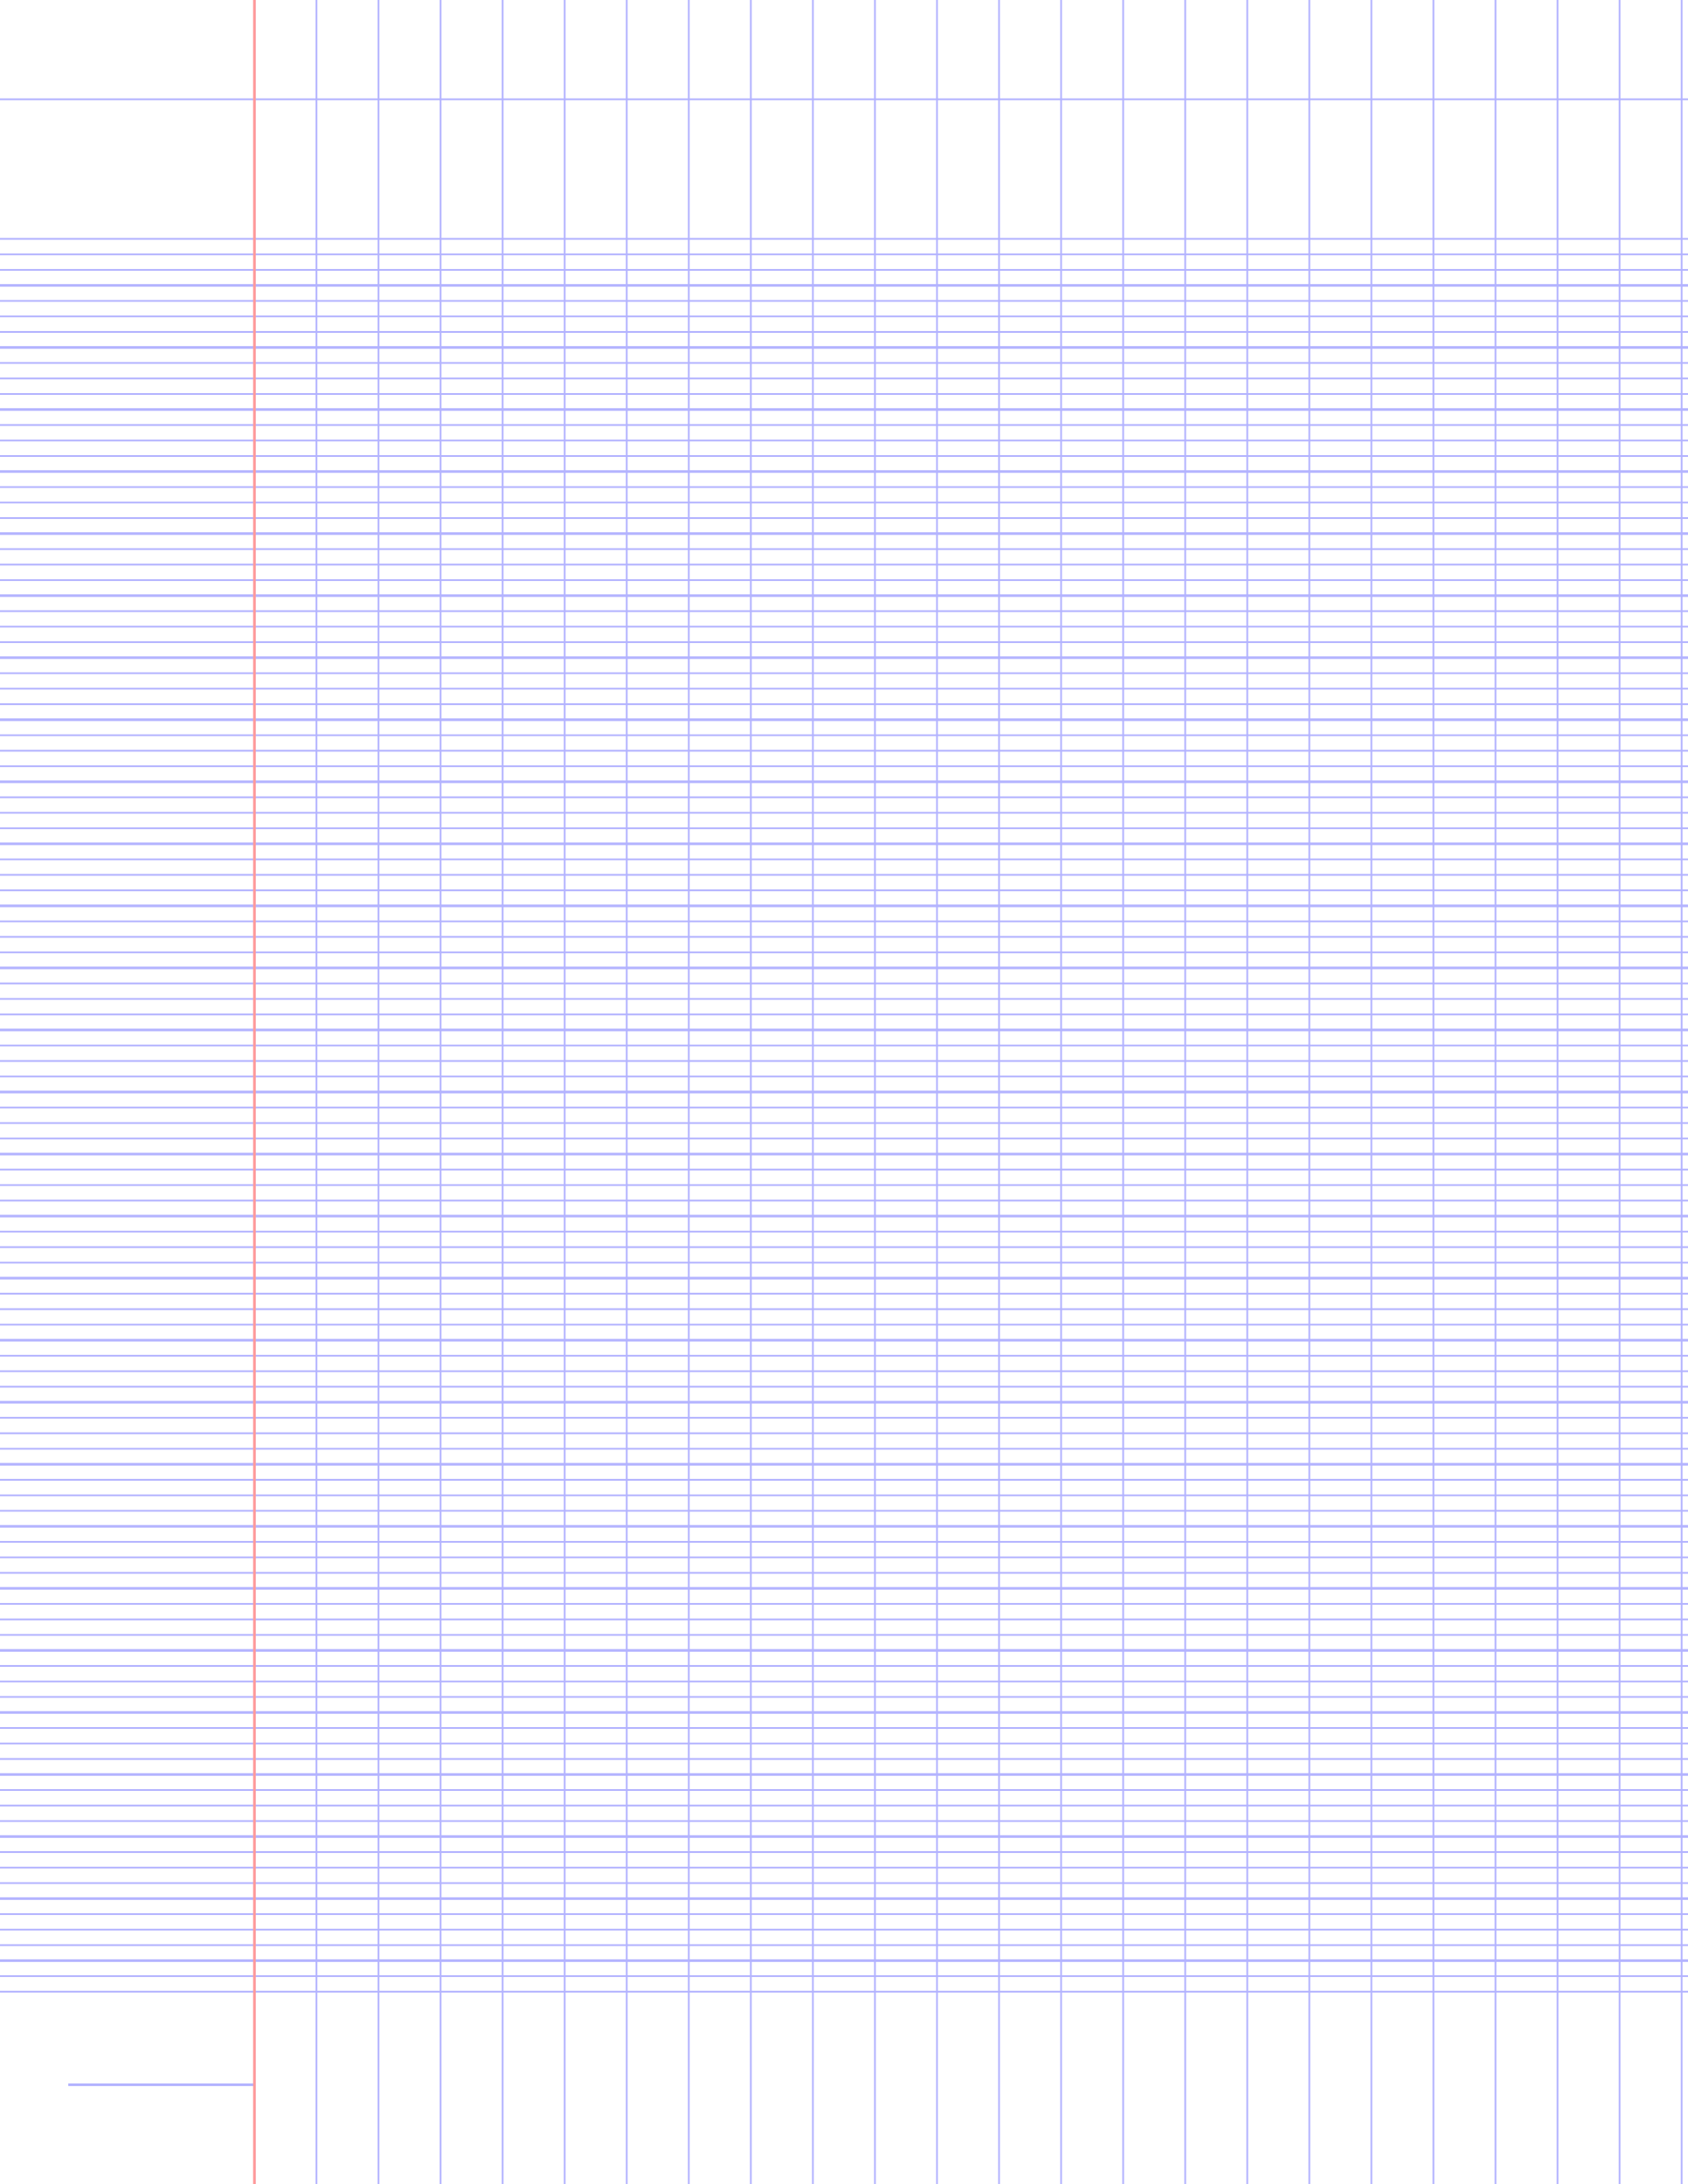
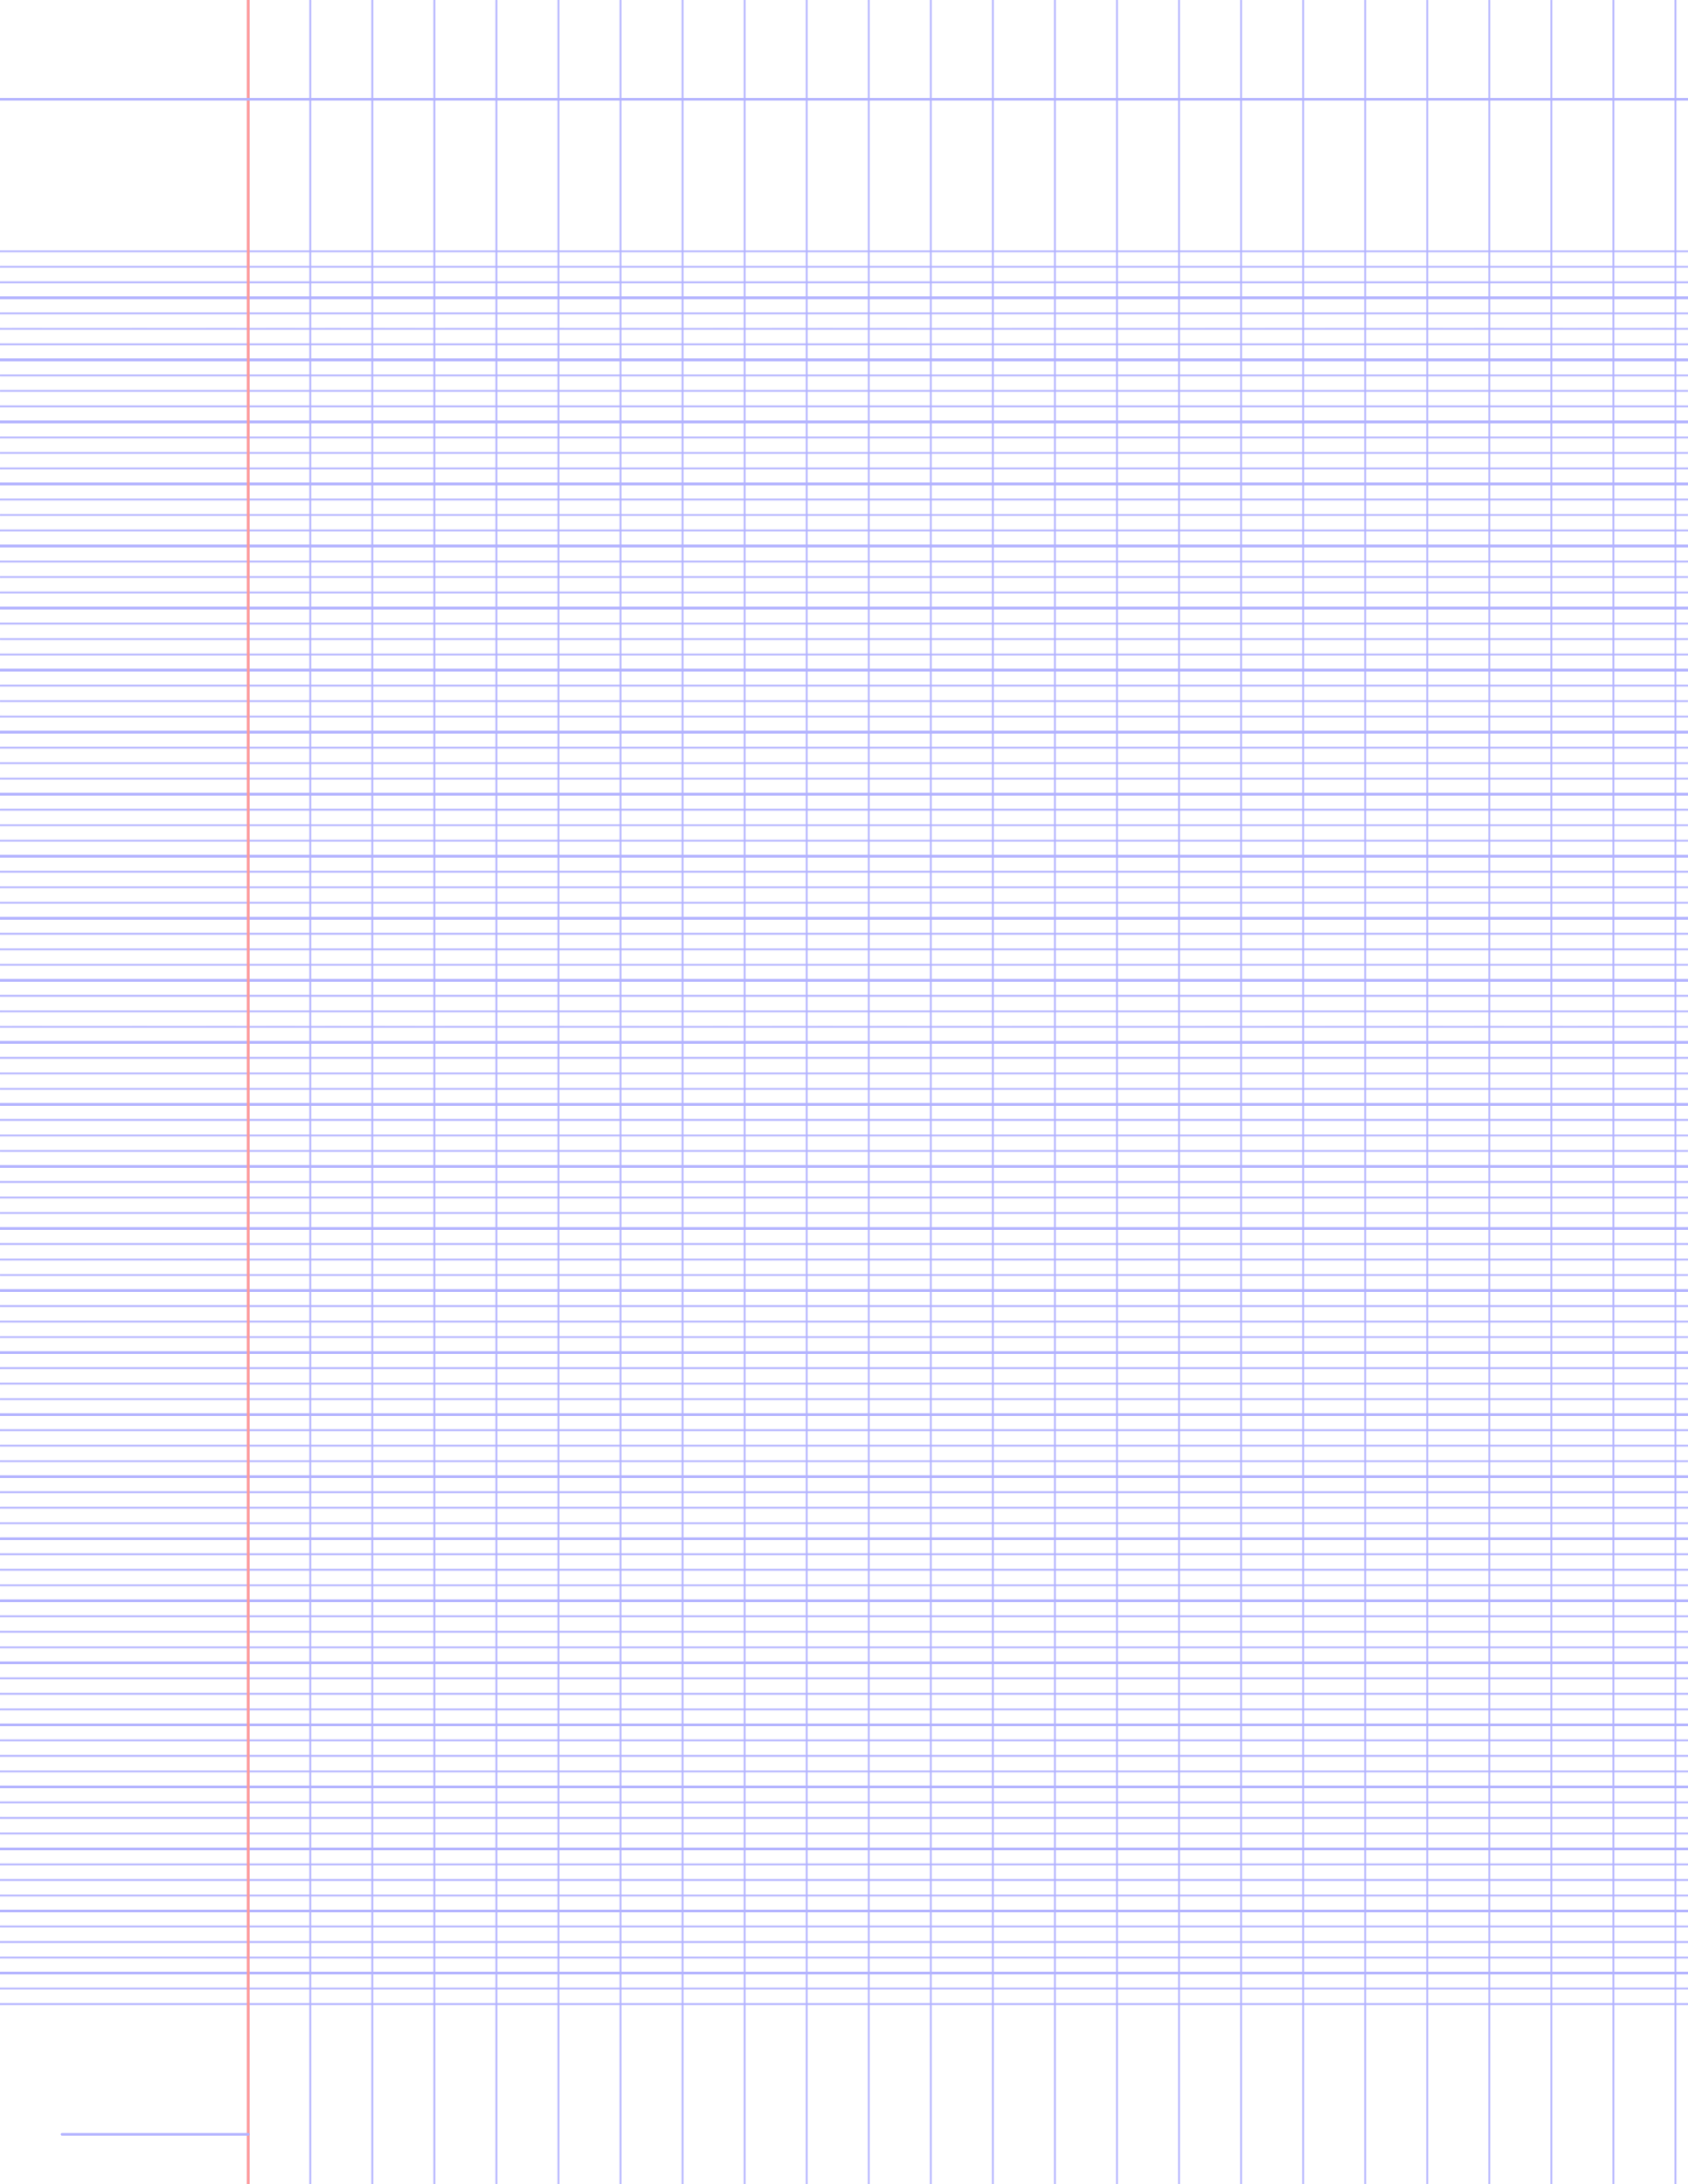
<svg xmlns="http://www.w3.org/2000/svg" width="612pt" height="792pt" viewBox="0 0 612 792">
-   <style>            .line, .dot { stroke-linecap: round; }
-             .stroke-linecap-butt { stroke-linecap: butt; }
+   <defs />
+   <style>        .line, .dot { stroke-linecap: round; }
+         .stroke-linecap-butt { stroke-linecap: butt; }

-             .line            { stroke-width: 0.72pt; }
-             .line.xx-thin    { stroke-width: 0.24pt; }
-             .line.x-thin     { stroke-width: 0.36pt; }
-             .line.thin       { stroke-width: 0.48pt; }
-             .line.thick      { stroke-width: 1.08pt; }
-             .line.semi-thin  { stroke-width: 0.588pt; }
-             .line.semi-thick { stroke-width: 0.882pt; }
+         .line            { stroke-width: 0.72pt; }
+         .line.xx-thin    { stroke-width: 0.24pt; }
+         .line.x-thin     { stroke-width: 0.36pt; }
+         .line.thin       { stroke-width: 0.48pt; }
+         .line.thick      { stroke-width: 1.08pt; }
+         .line.semi-thin  { stroke-width: 0.588pt; }
+         .line.semi-thick { stroke-width: 0.882pt; }

-             .dot             { stroke-width: 1.44pt; }
-             .dot.thin        { stroke-width: 0.96pt; }
-             .dot.thick       { stroke-width: 2.16pt; }
-             .dot.semi-thin   { stroke-width: 1.176pt; }
-             .dot.semi-thick  { stroke-width: 1.764pt; }
+         .dot             { stroke-width: 1.44pt; }
+         .dot.thin        { stroke-width: 0.96pt; }
+         .dot.thick       { stroke-width: 2.16pt; }
+         .dot.semi-thin   { stroke-width: 1.176pt; }
+         .dot.semi-thick  { stroke-width: 1.764pt; }

-             .blue  { stroke: #b3b3ff; }
-             .red   { stroke: #ff9999; }
-             .green { stroke: #b3ffb3; }
-             .gray  { stroke: #b3b3b3; }
+         .stroke-1     { stroke-width: 0.12pt; stroke-linecap: round; } /* 1/600 in */
+         .stroke-2     { stroke-width: 0.24pt; stroke-linecap: round; }
+         .stroke-3     { stroke-width: 0.36pt; stroke-linecap: round; }
+         .stroke-4     { stroke-width: 0.48pt; stroke-linecap: round; }
+         .stroke-5     { stroke-width: 0.60pt; stroke-linecap: round; }
+         .stroke-6     { stroke-width: 0.72pt; stroke-linecap: round; }
+         .stroke-7     { stroke-width: 0.84pt; stroke-linecap: round; }
+         .stroke-8     { stroke-width: 0.96pt; stroke-linecap: round; }
+         .stroke-9     { stroke-width: 1.08pt; stroke-linecap: round; }
+         .stroke-10    { stroke-width: 1.20pt; stroke-linecap: round; }

-             .light.blue  { stroke: #d9d9ff; }
-             .light.red   { stroke: #ffcccc; }
-             .light.green { stroke: #d9ffd9; }
-             .light.gray  { stroke: #d9d9d9; }
+         .blue  { stroke: #b3b3ff; }
+         .red   { stroke: #ff9999; }
+         .green { stroke: #b3ffb3; }
+         .gray  { stroke: #b3b3b3; }

-             .dark.blue  { stroke: #6767ff; }
-             .dark.red   { stroke: #ff3333; }
-             .dark.green { stroke: #67ff67; }
-             .dark.gray  { stroke: #676767; }
+         .light.blue  { stroke: #d9d9ff; }
+         .light.red   { stroke: #ffcccc; }
+         .light.green { stroke: #d9ffd9; }
+         .light.gray  { stroke: #d9d9d9; }

-             .alternate-blue  { stroke: #6767ff; opacity: 0.5; }
-             .alternate-red   { stroke: #ff3333; opacity: 0.5; }
-             .alternate-green { stroke: #67ff67; opacity: 0.5; }
-             .alternate-gray  { stroke: #676767; opacity: 0.5; }
+         .dark.blue  { stroke: #6767ff; }
+         .dark.red   { stroke: #ff3333; }
+         .dark.green { stroke: #67ff67; }
+         .dark.gray  { stroke: #676767; }
+ 
+         .alternate-blue  { stroke: #6767ff; opacity: 0.5; }
+         .alternate-red   { stroke: #ff3333; opacity: 0.5; }
+         .alternate-green { stroke: #67ff67; opacity: 0.5; }
+         .alternate-gray  { stroke: #676767; opacity: 0.5; }
</style>
-   <g id="minor-horizontal-lines">
-     <line x1="0" x2="612" y1="722.25" y2="722.25" class="thin blue line" />
-     <line x1="0" x2="612" y1="716.625" y2="716.625" class="thin blue line" />
-     <line x1="0" x2="612" y1="705.375" y2="705.375" class="thin blue line" />
-     <line x1="0" x2="612" y1="699.75" y2="699.75" class="thin blue line" />
-     <line x1="0" x2="612" y1="694.125" y2="694.125" class="thin blue line" />
-     <line x1="0" x2="612" y1="682.875" y2="682.875" class="thin blue line" />
-     <line x1="0" x2="612" y1="677.25" y2="677.25" class="thin blue line" />
-     <line x1="0" x2="612" y1="671.625" y2="671.625" class="thin blue line" />
-     <line x1="0" x2="612" y1="660.375" y2="660.375" class="thin blue line" />
-     <line x1="0" x2="612" y1="654.75" y2="654.75" class="thin blue line" />
-     <line x1="0" x2="612" y1="649.125" y2="649.125" class="thin blue line" />
-     <line x1="0" x2="612" y1="637.875" y2="637.875" class="thin blue line" />
-     <line x1="0" x2="612" y1="632.25" y2="632.25" class="thin blue line" />
-     <line x1="0" x2="612" y1="626.625" y2="626.625" class="thin blue line" />
-     <line x1="0" x2="612" y1="615.375" y2="615.375" class="thin blue line" />
-     <line x1="0" x2="612" y1="609.75" y2="609.75" class="thin blue line" />
-     <line x1="0" x2="612" y1="604.125" y2="604.125" class="thin blue line" />
-     <line x1="0" x2="612" y1="592.875" y2="592.875" class="thin blue line" />
-     <line x1="0" x2="612" y1="587.25" y2="587.25" class="thin blue line" />
-     <line x1="0" x2="612" y1="581.625" y2="581.625" class="thin blue line" />
-     <line x1="0" x2="612" y1="570.375" y2="570.375" class="thin blue line" />
-     <line x1="0" x2="612" y1="564.75" y2="564.75" class="thin blue line" />
-     <line x1="0" x2="612" y1="559.125" y2="559.125" class="thin blue line" />
-     <line x1="0" x2="612" y1="547.875" y2="547.875" class="thin blue line" />
-     <line x1="0" x2="612" y1="542.25" y2="542.25" class="thin blue line" />
-     <line x1="0" x2="612" y1="536.625" y2="536.625" class="thin blue line" />
-     <line x1="0" x2="612" y1="525.375" y2="525.375" class="thin blue line" />
-     <line x1="0" x2="612" y1="519.75" y2="519.75" class="thin blue line" />
-     <line x1="0" x2="612" y1="514.125" y2="514.125" class="thin blue line" />
-     <line x1="0" x2="612" y1="502.875" y2="502.875" class="thin blue line" />
-     <line x1="0" x2="612" y1="497.25" y2="497.25" class="thin blue line" />
-     <line x1="0" x2="612" y1="491.625" y2="491.625" class="thin blue line" />
-     <line x1="0" x2="612" y1="480.375" y2="480.375" class="thin blue line" />
-     <line x1="0" x2="612" y1="474.75" y2="474.75" class="thin blue line" />
-     <line x1="0" x2="612" y1="469.125" y2="469.125" class="thin blue line" />
-     <line x1="0" x2="612" y1="457.875" y2="457.875" class="thin blue line" />
-     <line x1="0" x2="612" y1="452.25" y2="452.25" class="thin blue line" />
-     <line x1="0" x2="612" y1="446.625" y2="446.625" class="thin blue line" />
-     <line x1="0" x2="612" y1="435.375" y2="435.375" class="thin blue line" />
-     <line x1="0" x2="612" y1="429.75" y2="429.75" class="thin blue line" />
-     <line x1="0" x2="612" y1="424.125" y2="424.125" class="thin blue line" />
-     <line x1="0" x2="612" y1="412.875" y2="412.875" class="thin blue line" />
-     <line x1="0" x2="612" y1="407.25" y2="407.25" class="thin blue line" />
-     <line x1="0" x2="612" y1="401.625" y2="401.625" class="thin blue line" />
-     <line x1="0" x2="612" y1="390.375" y2="390.375" class="thin blue line" />
-     <line x1="0" x2="612" y1="384.75" y2="384.75" class="thin blue line" />
-     <line x1="0" x2="612" y1="379.125" y2="379.125" class="thin blue line" />
-     <line x1="0" x2="612" y1="367.875" y2="367.875" class="thin blue line" />
-     <line x1="0" x2="612" y1="362.25" y2="362.25" class="thin blue line" />
-     <line x1="0" x2="612" y1="356.625" y2="356.625" class="thin blue line" />
-     <line x1="0" x2="612" y1="345.375" y2="345.375" class="thin blue line" />
-     <line x1="0" x2="612" y1="339.75" y2="339.75" class="thin blue line" />
-     <line x1="0" x2="612" y1="334.125" y2="334.125" class="thin blue line" />
-     <line x1="0" x2="612" y1="322.875" y2="322.875" class="thin blue line" />
-     <line x1="0" x2="612" y1="317.25" y2="317.25" class="thin blue line" />
-     <line x1="0" x2="612" y1="311.625" y2="311.625" class="thin blue line" />
-     <line x1="0" x2="612" y1="300.375" y2="300.375" class="thin blue line" />
-     <line x1="0" x2="612" y1="294.75" y2="294.75" class="thin blue line" />
-     <line x1="0" x2="612" y1="289.125" y2="289.125" class="thin blue line" />
-     <line x1="0" x2="612" y1="277.875" y2="277.875" class="thin blue line" />
-     <line x1="0" x2="612" y1="272.25" y2="272.25" class="thin blue line" />
-     <line x1="0" x2="612" y1="266.625" y2="266.625" class="thin blue line" />
-     <line x1="0" x2="612" y1="255.375" y2="255.375" class="thin blue line" />
-     <line x1="0" x2="612" y1="249.75" y2="249.75" class="thin blue line" />
-     <line x1="0" x2="612" y1="244.125" y2="244.125" class="thin blue line" />
-     <line x1="0" x2="612" y1="232.875" y2="232.875" class="thin blue line" />
-     <line x1="0" x2="612" y1="227.25" y2="227.25" class="thin blue line" />
-     <line x1="0" x2="612" y1="221.625" y2="221.625" class="thin blue line" />
-     <line x1="0" x2="612" y1="210.375" y2="210.375" class="thin blue line" />
-     <line x1="0" x2="612" y1="204.75" y2="204.75" class="thin blue line" />
-     <line x1="0" x2="612" y1="199.125" y2="199.125" class="thin blue line" />
-     <line x1="0" x2="612" y1="187.875" y2="187.875" class="thin blue line" />
-     <line x1="0" x2="612" y1="182.25" y2="182.25" class="thin blue line" />
-     <line x1="0" x2="612" y1="176.625" y2="176.625" class="thin blue line" />
-     <line x1="0" x2="612" y1="165.375" y2="165.375" class="thin blue line" />
-     <line x1="0" x2="612" y1="159.75" y2="159.75" class="thin blue line" />
-     <line x1="0" x2="612" y1="154.125" y2="154.125" class="thin blue line" />
-     <line x1="0" x2="612" y1="142.875" y2="142.875" class="thin blue line" />
-     <line x1="0" x2="612" y1="137.25" y2="137.25" class="thin blue line" />
-     <line x1="0" x2="612" y1="131.625" y2="131.625" class="thin blue line" />
-     <line x1="0" x2="612" y1="120.375" y2="120.375" class="thin blue line" />
-     <line x1="0" x2="612" y1="114.75" y2="114.75" class="thin blue line" />
-     <line x1="0" x2="612" y1="109.125" y2="109.125" class="thin blue line" />
-     <line x1="0" x2="612" y1="97.875" y2="97.875" class="thin blue line" />
-     <line x1="0" x2="612" y1="92.25" y2="92.25" class="thin blue line" />
-     <line x1="0" x2="612" y1="86.625" y2="86.625" class="thin blue line" />
+   <defs>
+     <pattern x="-18" y="88.312" width="648" height="5.625" id="grid-pattern-1-horizontal-lines" patternUnits="userSpaceOnUse" viewBox="0 0 648.000 5.625">
+       <line x1="18" x2="630" y1="2.812" y2="2.812" class="thin blue line" />
+     </pattern>
+     <pattern x="78.75" y="-18" width="22.5" height="828" id="grid-pattern-2-vertical-lines" patternUnits="userSpaceOnUse" viewBox="0 0 22.500 828.000">
+       <line x1="11.25" x2="11.25" y1="18" y2="810" class="thin blue line" />
+     </pattern>
+   </defs>
+   <g id="grid">
+     <rect x="-18" y="88.312" width="648" height="641.25" fill="url(#grid-pattern-1-horizontal-lines)" />
+     <rect x="78.75" y="-18" width="540" height="828" fill="url(#grid-pattern-2-vertical-lines)" />
  </g>
-   <g id="vertical-lines">
-     <line x1="92.25" x2="92.25" y1="792" y2="0" class="thin blue line" />
-     <line x1="114.75" x2="114.75" y1="792" y2="0" class="thin blue line" />
-     <line x1="137.25" x2="137.25" y1="792" y2="0" class="thin blue line" />
-     <line x1="159.75" x2="159.75" y1="792" y2="0" class="thin blue line" />
-     <line x1="182.25" x2="182.25" y1="792" y2="0" class="thin blue line" />
-     <line x1="204.75" x2="204.75" y1="792" y2="0" class="thin blue line" />
-     <line x1="227.25" x2="227.25" y1="792" y2="0" class="thin blue line" />
-     <line x1="249.75" x2="249.75" y1="792" y2="0" class="thin blue line" />
-     <line x1="272.25" x2="272.25" y1="792" y2="0" class="thin blue line" />
-     <line x1="294.75" x2="294.75" y1="792" y2="0" class="thin blue line" />
-     <line x1="317.25" x2="317.25" y1="792" y2="0" class="thin blue line" />
-     <line x1="339.75" x2="339.75" y1="792" y2="0" class="thin blue line" />
-     <line x1="362.25" x2="362.25" y1="792" y2="0" class="thin blue line" />
-     <line x1="384.75" x2="384.75" y1="792" y2="0" class="thin blue line" />
-     <line x1="407.25" x2="407.25" y1="792" y2="0" class="thin blue line" />
-     <line x1="429.75" x2="429.75" y1="792" y2="0" class="thin blue line" />
-     <line x1="452.25" x2="452.25" y1="792" y2="0" class="thin blue line" />
-     <line x1="474.75" x2="474.75" y1="792" y2="0" class="thin blue line" />
-     <line x1="497.25" x2="497.25" y1="792" y2="0" class="thin blue line" />
-     <line x1="519.75" x2="519.75" y1="792" y2="0" class="thin blue line" />
-     <line x1="542.25" x2="542.25" y1="792" y2="0" class="thin blue line" />
-     <line x1="564.75" x2="564.75" y1="792" y2="0" class="thin blue line" />
-     <line x1="587.25" x2="587.25" y1="792" y2="0" class="thin blue line" />
-     <line x1="609.75" x2="609.75" y1="792" y2="0" class="thin blue line" />
+   <g id="lines">
+     <line x1="0" x2="612" y1="108" y2="108" class="blue line" />
+     <line x1="0" x2="612" y1="130.5" y2="130.5" class="blue line" />
+     <line x1="0" x2="612" y1="153" y2="153" class="blue line" />
+     <line x1="0" x2="612" y1="175.5" y2="175.5" class="blue line" />
+     <line x1="0" x2="612" y1="198" y2="198" class="blue line" />
+     <line x1="0" x2="612" y1="220.5" y2="220.5" class="blue line" />
+     <line x1="0" x2="612" y1="243" y2="243" class="blue line" />
+     <line x1="0" x2="612" y1="265.5" y2="265.5" class="blue line" />
+     <line x1="0" x2="612" y1="288" y2="288" class="blue line" />
+     <line x1="0" x2="612" y1="310.5" y2="310.5" class="blue line" />
+     <line x1="0" x2="612" y1="333" y2="333" class="blue line" />
+     <line x1="0" x2="612" y1="355.5" y2="355.5" class="blue line" />
+     <line x1="0" x2="612" y1="378" y2="378" class="blue line" />
+     <line x1="0" x2="612" y1="400.5" y2="400.5" class="blue line" />
+     <line x1="0" x2="612" y1="423" y2="423" class="blue line" />
+     <line x1="0" x2="612" y1="445.5" y2="445.5" class="blue line" />
+     <line x1="0" x2="612" y1="468" y2="468" class="blue line" />
+     <line x1="0" x2="612" y1="490.5" y2="490.5" class="blue line" />
+     <line x1="0" x2="612" y1="513" y2="513" class="blue line" />
+     <line x1="0" x2="612" y1="535.5" y2="535.5" class="blue line" />
+     <line x1="0" x2="612" y1="558" y2="558" class="blue line" />
+     <line x1="0" x2="612" y1="580.5" y2="580.5" class="blue line" />
+     <line x1="0" x2="612" y1="603" y2="603" class="blue line" />
+     <line x1="0" x2="612" y1="625.5" y2="625.5" class="blue line" />
+     <line x1="0" x2="612" y1="648" y2="648" class="blue line" />
+     <line x1="0" x2="612" y1="670.5" y2="670.5" class="blue line" />
+     <line x1="0" x2="612" y1="693" y2="693" class="blue line" />
+     <line x1="0" x2="612" y1="715.5" y2="715.5" class="blue line" />
  </g>
-   <g id="horizontal-lines">
-     <line x1="0" x2="612" y1="711" y2="711" class="blue line" />
-     <line x1="0" x2="612" y1="688.5" y2="688.5" class="blue line" />
-     <line x1="0" x2="612" y1="666" y2="666" class="blue line" />
-     <line x1="0" x2="612" y1="643.5" y2="643.5" class="blue line" />
-     <line x1="0" x2="612" y1="621" y2="621" class="blue line" />
-     <line x1="0" x2="612" y1="598.5" y2="598.5" class="blue line" />
-     <line x1="0" x2="612" y1="576" y2="576" class="blue line" />
-     <line x1="0" x2="612" y1="553.5" y2="553.5" class="blue line" />
-     <line x1="0" x2="612" y1="531" y2="531" class="blue line" />
-     <line x1="0" x2="612" y1="508.5" y2="508.5" class="blue line" />
-     <line x1="0" x2="612" y1="486" y2="486" class="blue line" />
-     <line x1="0" x2="612" y1="463.5" y2="463.5" class="blue line" />
-     <line x1="0" x2="612" y1="441" y2="441" class="blue line" />
-     <line x1="0" x2="612" y1="418.5" y2="418.5" class="blue line" />
-     <line x1="0" x2="612" y1="396" y2="396" class="blue line" />
-     <line x1="0" x2="612" y1="373.5" y2="373.5" class="blue line" />
-     <line x1="0" x2="612" y1="351" y2="351" class="blue line" />
-     <line x1="0" x2="612" y1="328.5" y2="328.5" class="blue line" />
-     <line x1="0" x2="612" y1="306" y2="306" class="blue line" />
-     <line x1="0" x2="612" y1="283.5" y2="283.5" class="blue line" />
-     <line x1="0" x2="612" y1="261" y2="261" class="blue line" />
-     <line x1="0" x2="612" y1="238.5" y2="238.5" class="blue line" />
-     <line x1="0" x2="612" y1="216" y2="216" class="blue line" />
-     <line x1="0" x2="612" y1="193.5" y2="193.5" class="blue line" />
-     <line x1="0" x2="612" y1="171" y2="171" class="blue line" />
-     <line x1="0" x2="612" y1="148.5" y2="148.5" class="blue line" />
-     <line x1="0" x2="612" y1="126" y2="126" class="blue line" />
-     <line x1="0" x2="612" y1="103.5" y2="103.5" class="blue line" />
+   <g id="margin-line">
+     <line x1="90" x2="90" y1="0" y2="792" class="red margin line" />
  </g>
-   <g id="additional-horizontal-lines">
-     <line x1="0" x2="612" y1="36" y2="36" class="thin blue line" />
-     <line x1="92.25" x2="24.75" y1="756" y2="756" class="blue line stroke-linecap-butt" />
+   <g id="head-line">
+     <line x1="0" x2="612" y1="36" y2="36" class="blue line" />
  </g>
-   <g id="margin-lines">
-     <line x1="92.25" x2="92.25" y1="792" y2="0" class="red margin line" />
+   <g id="page-number-line">
+     <line x1="22.5" x2="90" y1="774" y2="774" class="blue line" />
  </g>
</svg>
